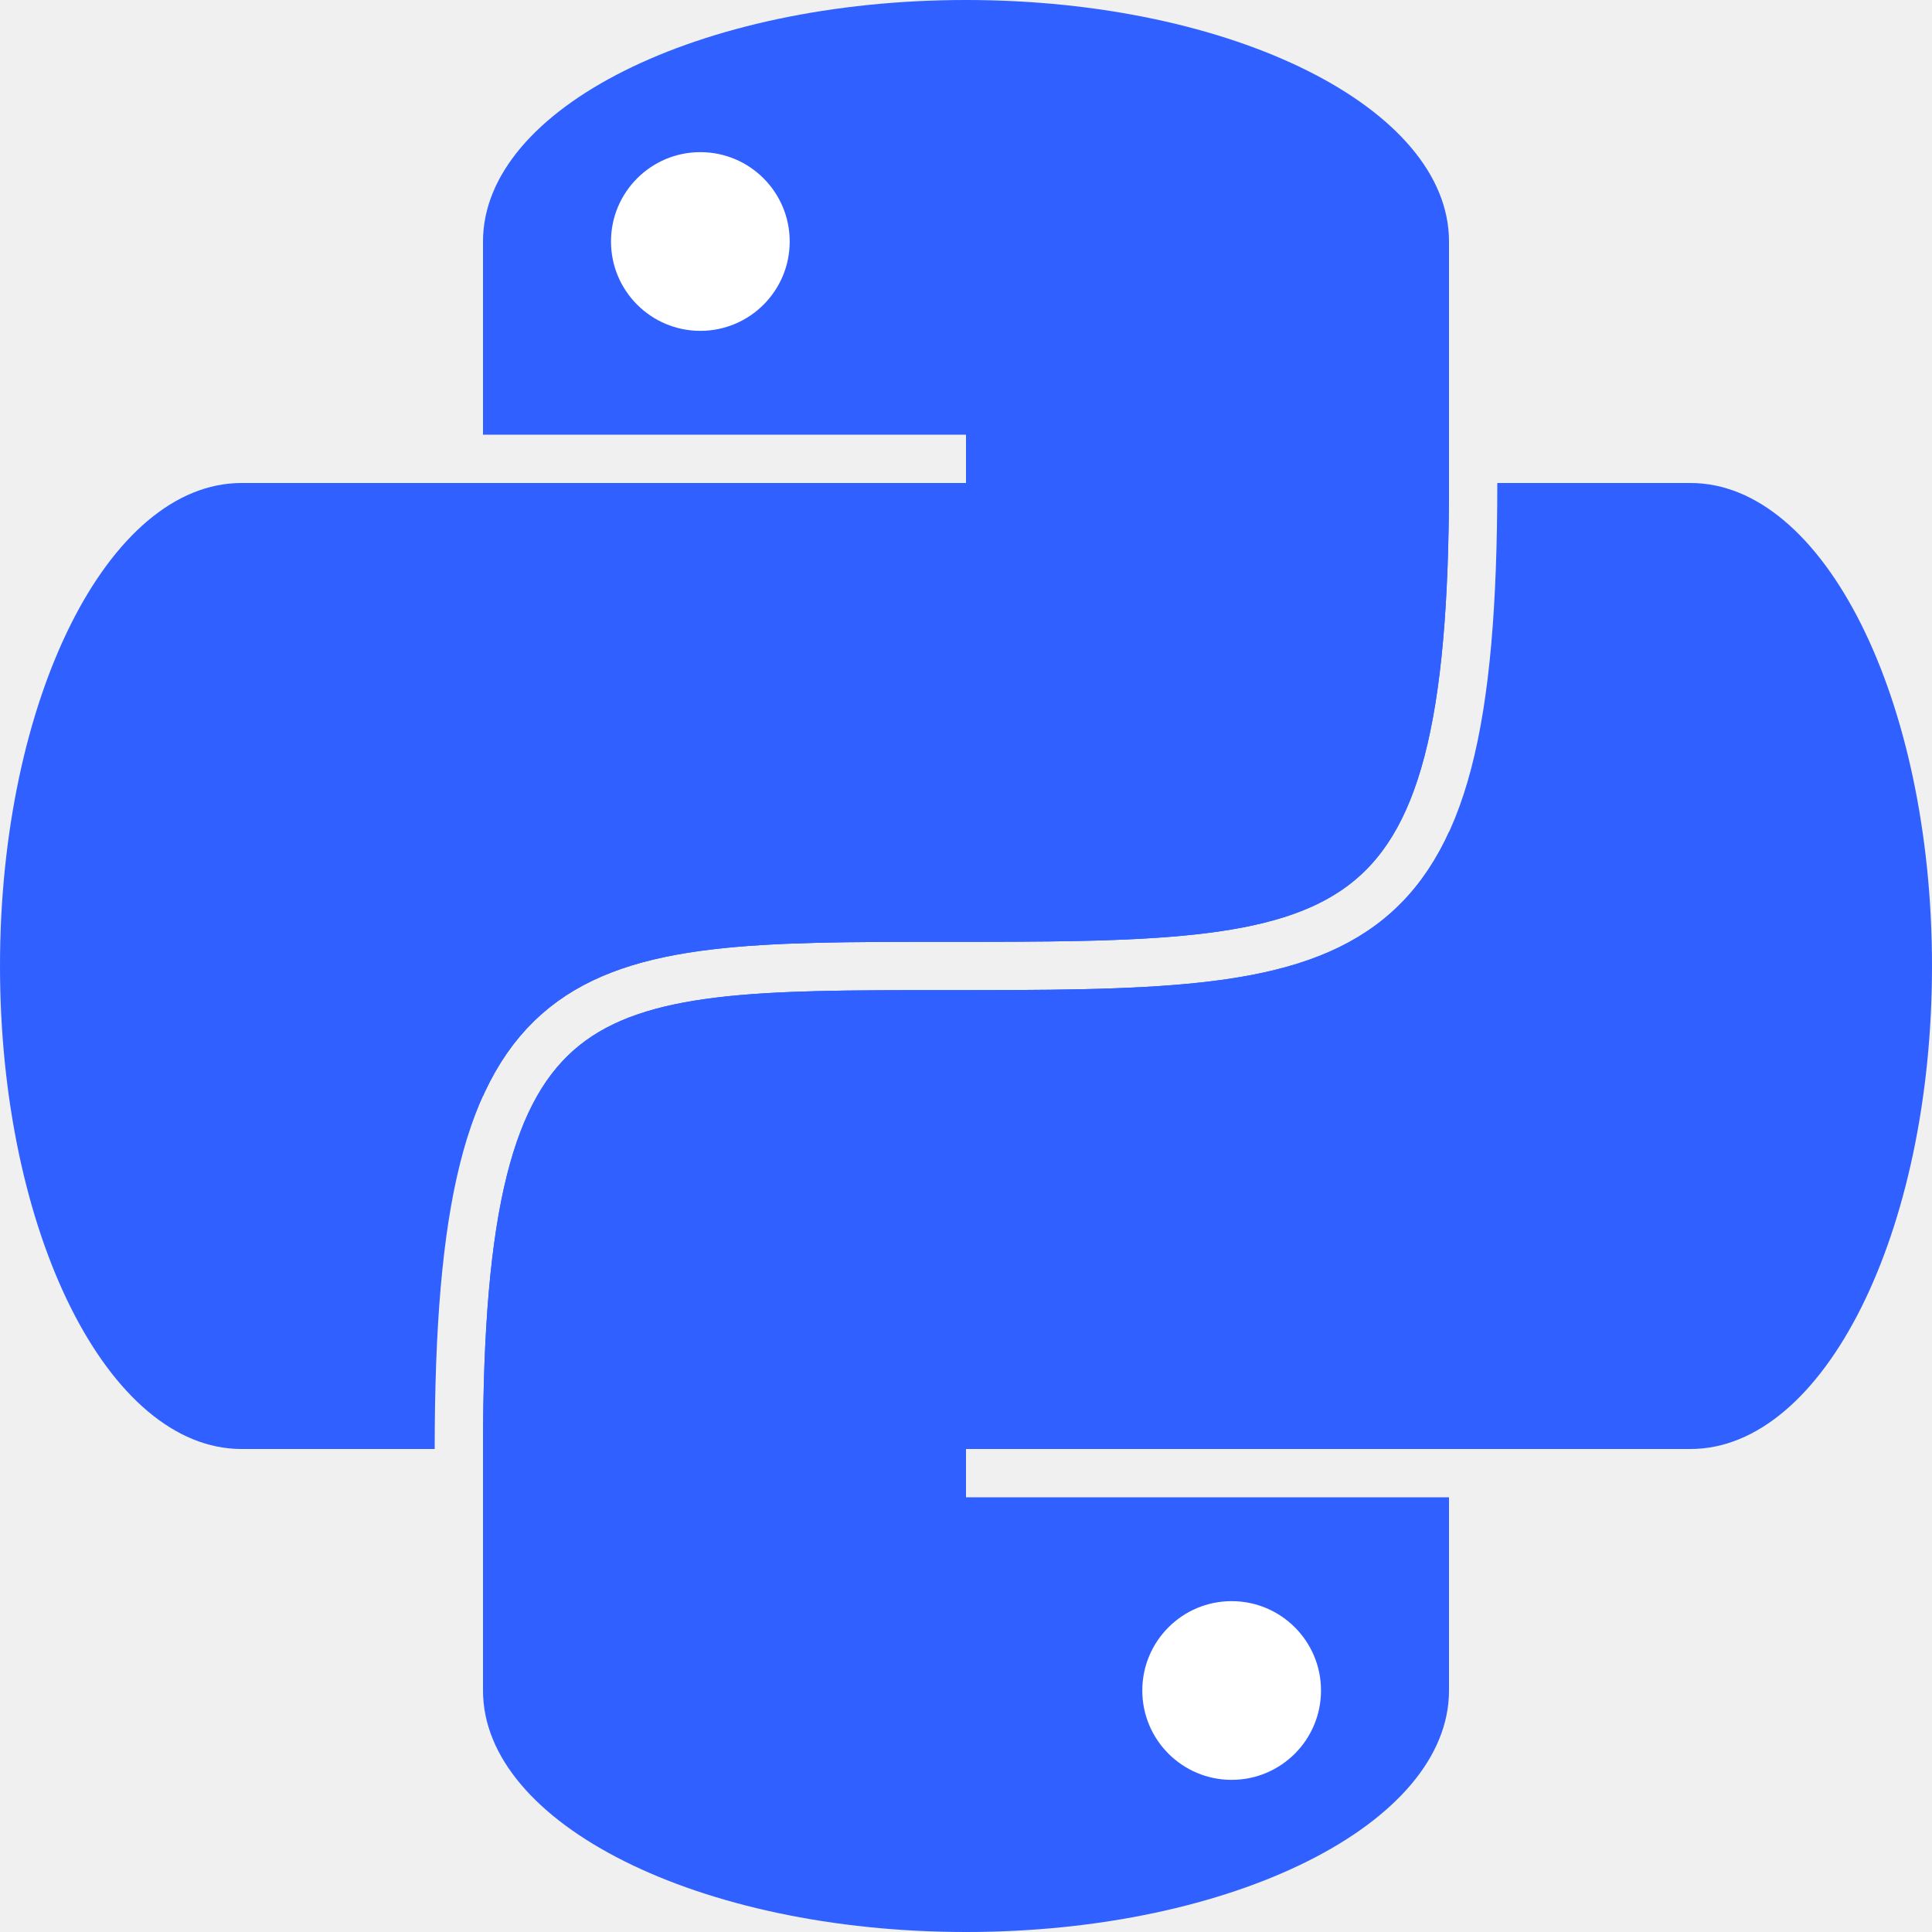
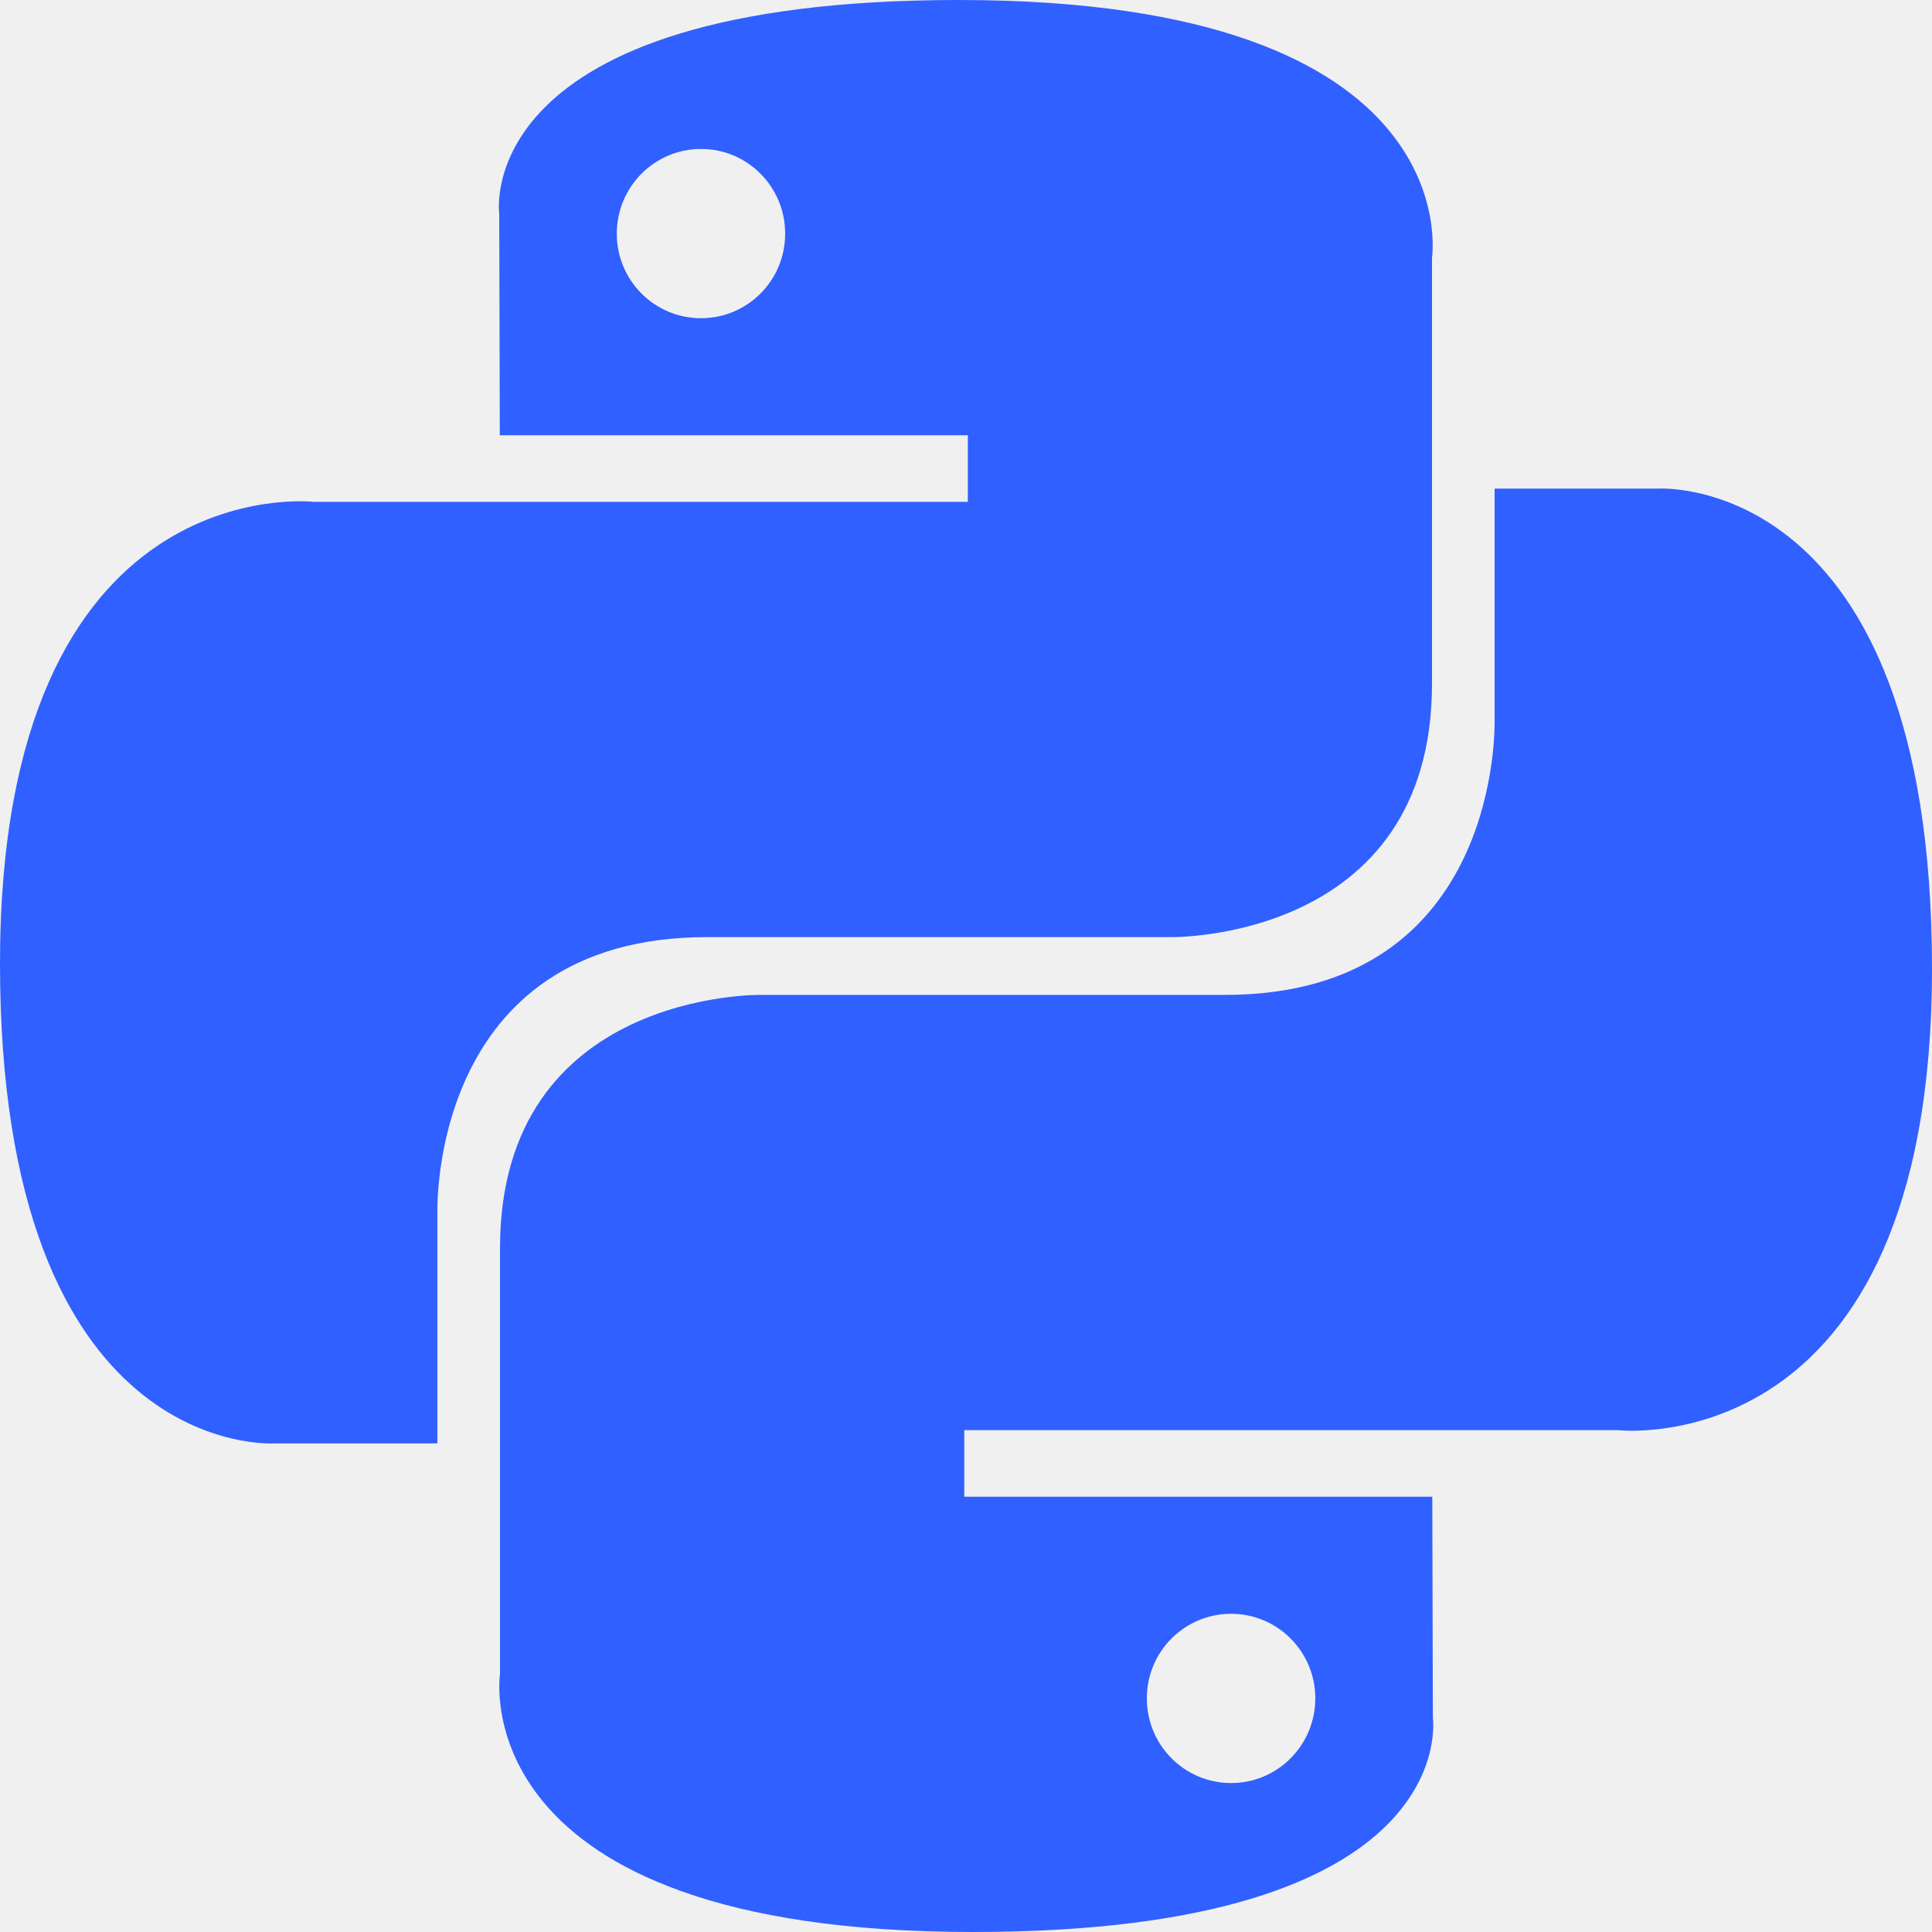
- <svg xmlns="http://www.w3.org/2000/svg" version="1.1" viewBox="0 0 40 40">
-   <rect x="10" y="0" width="20" height="40" rx="10" ry="5" mask="url(#lines)" fill="#3060FF" />
-   <rect x="0" y="10" width="40" height="20" rx="5" ry="10" mask="url(#lines)" fill="#3060FF" />
-   <circle cx="14.5" cy="5" r="1.85" fill="white" />
-   <circle cx="25.5" cy="35" r="1.85" fill="white" />
-   <mask id="lines">
-     <rect id="bg" x="0" y="0" width="100%" height="100%" fill="white" />
-     <line x1="10" y1="9.5" x2="20" y2="9.5" stroke="black" />
-     <line x1="20" y1="30.5" x2="30" y2="30.5" stroke="black" />
-     <path d="m 9.5,30 c 0,-10 2.5,-10 10,-10 8.5,0 11,0 11,-10" stroke="black" fill="none" />
-   </mask>
+ <svg xmlns="http://www.w3.org/2000/svg" width="800px" height="800px" viewBox="0 0 20 20" version="1.1">
+   <g id="Page-1" stroke="none" stroke-width="1" fill="none" fill-rule="evenodd">
+     <g id="Dribbble-Light-Preview" transform="translate(-340, -7599)" fill="#3060FF">
+       <g id="icons" transform="translate(56, 160)">
+         <path d="M296.744,7457.458 C296.262,7457.458 295.872,7457.066 295.872,7456.581 C295.872,7456.097 296.262,7455.706 296.744,7455.706 C297.226,7455.706 297.616,7456.097 297.616,7456.581 C297.616,7457.066 297.226,7457.458 296.744,7457.458 M294.072,7459 C299.15,7459 298.833,7456.786 298.833,7456.786 L298.827,7454.494 L293.982,7454.494 L293.982,7453.805 L300.751,7453.805 C300.751,7453.805 304,7454.176 304,7449.026 C304,7443.876 301.165,7444.058 301.165,7444.058 L299.472,7444.058 L299.472,7446.449 C299.472,7446.449 299.563,7449.299 296.682,7449.299 L291.876,7449.299 C291.876,7449.299 289.176,7449.255 289.176,7451.922 L289.176,7456.331 C289.176,7456.331 288.766,7459 294.072,7459 M291.257,7440.542 C291.739,7440.542 292.128,7440.934 292.128,7441.419 C292.128,7441.903 291.739,7442.294 291.257,7442.294 C290.775,7442.294 290.385,7441.903 290.385,7441.419 C290.385,7440.934 290.775,7440.542 291.257,7440.542 M293.928,7439 C288.851,7439 289.168,7441.214 289.168,7441.214 L289.174,7443.506 L294.019,7443.506 L294.019,7444.195 L287.249,7444.195 C287.249,7444.195 284,7443.824 284,7448.974 C284,7454.124 286.836,7453.942 286.836,7453.942 L288.528,7453.942 L288.528,7451.551 C288.528,7451.551 288.437,7448.701 291.319,7448.701 L296.124,7448.701 C296.124,7448.701 298.824,7448.745 298.824,7446.078 L298.824,7441.669 C298.824,7441.669 299.234,7439 293.928,7439" id="python-[#127]" />
+       </g>
+     </g>
+   </g>
</svg>
